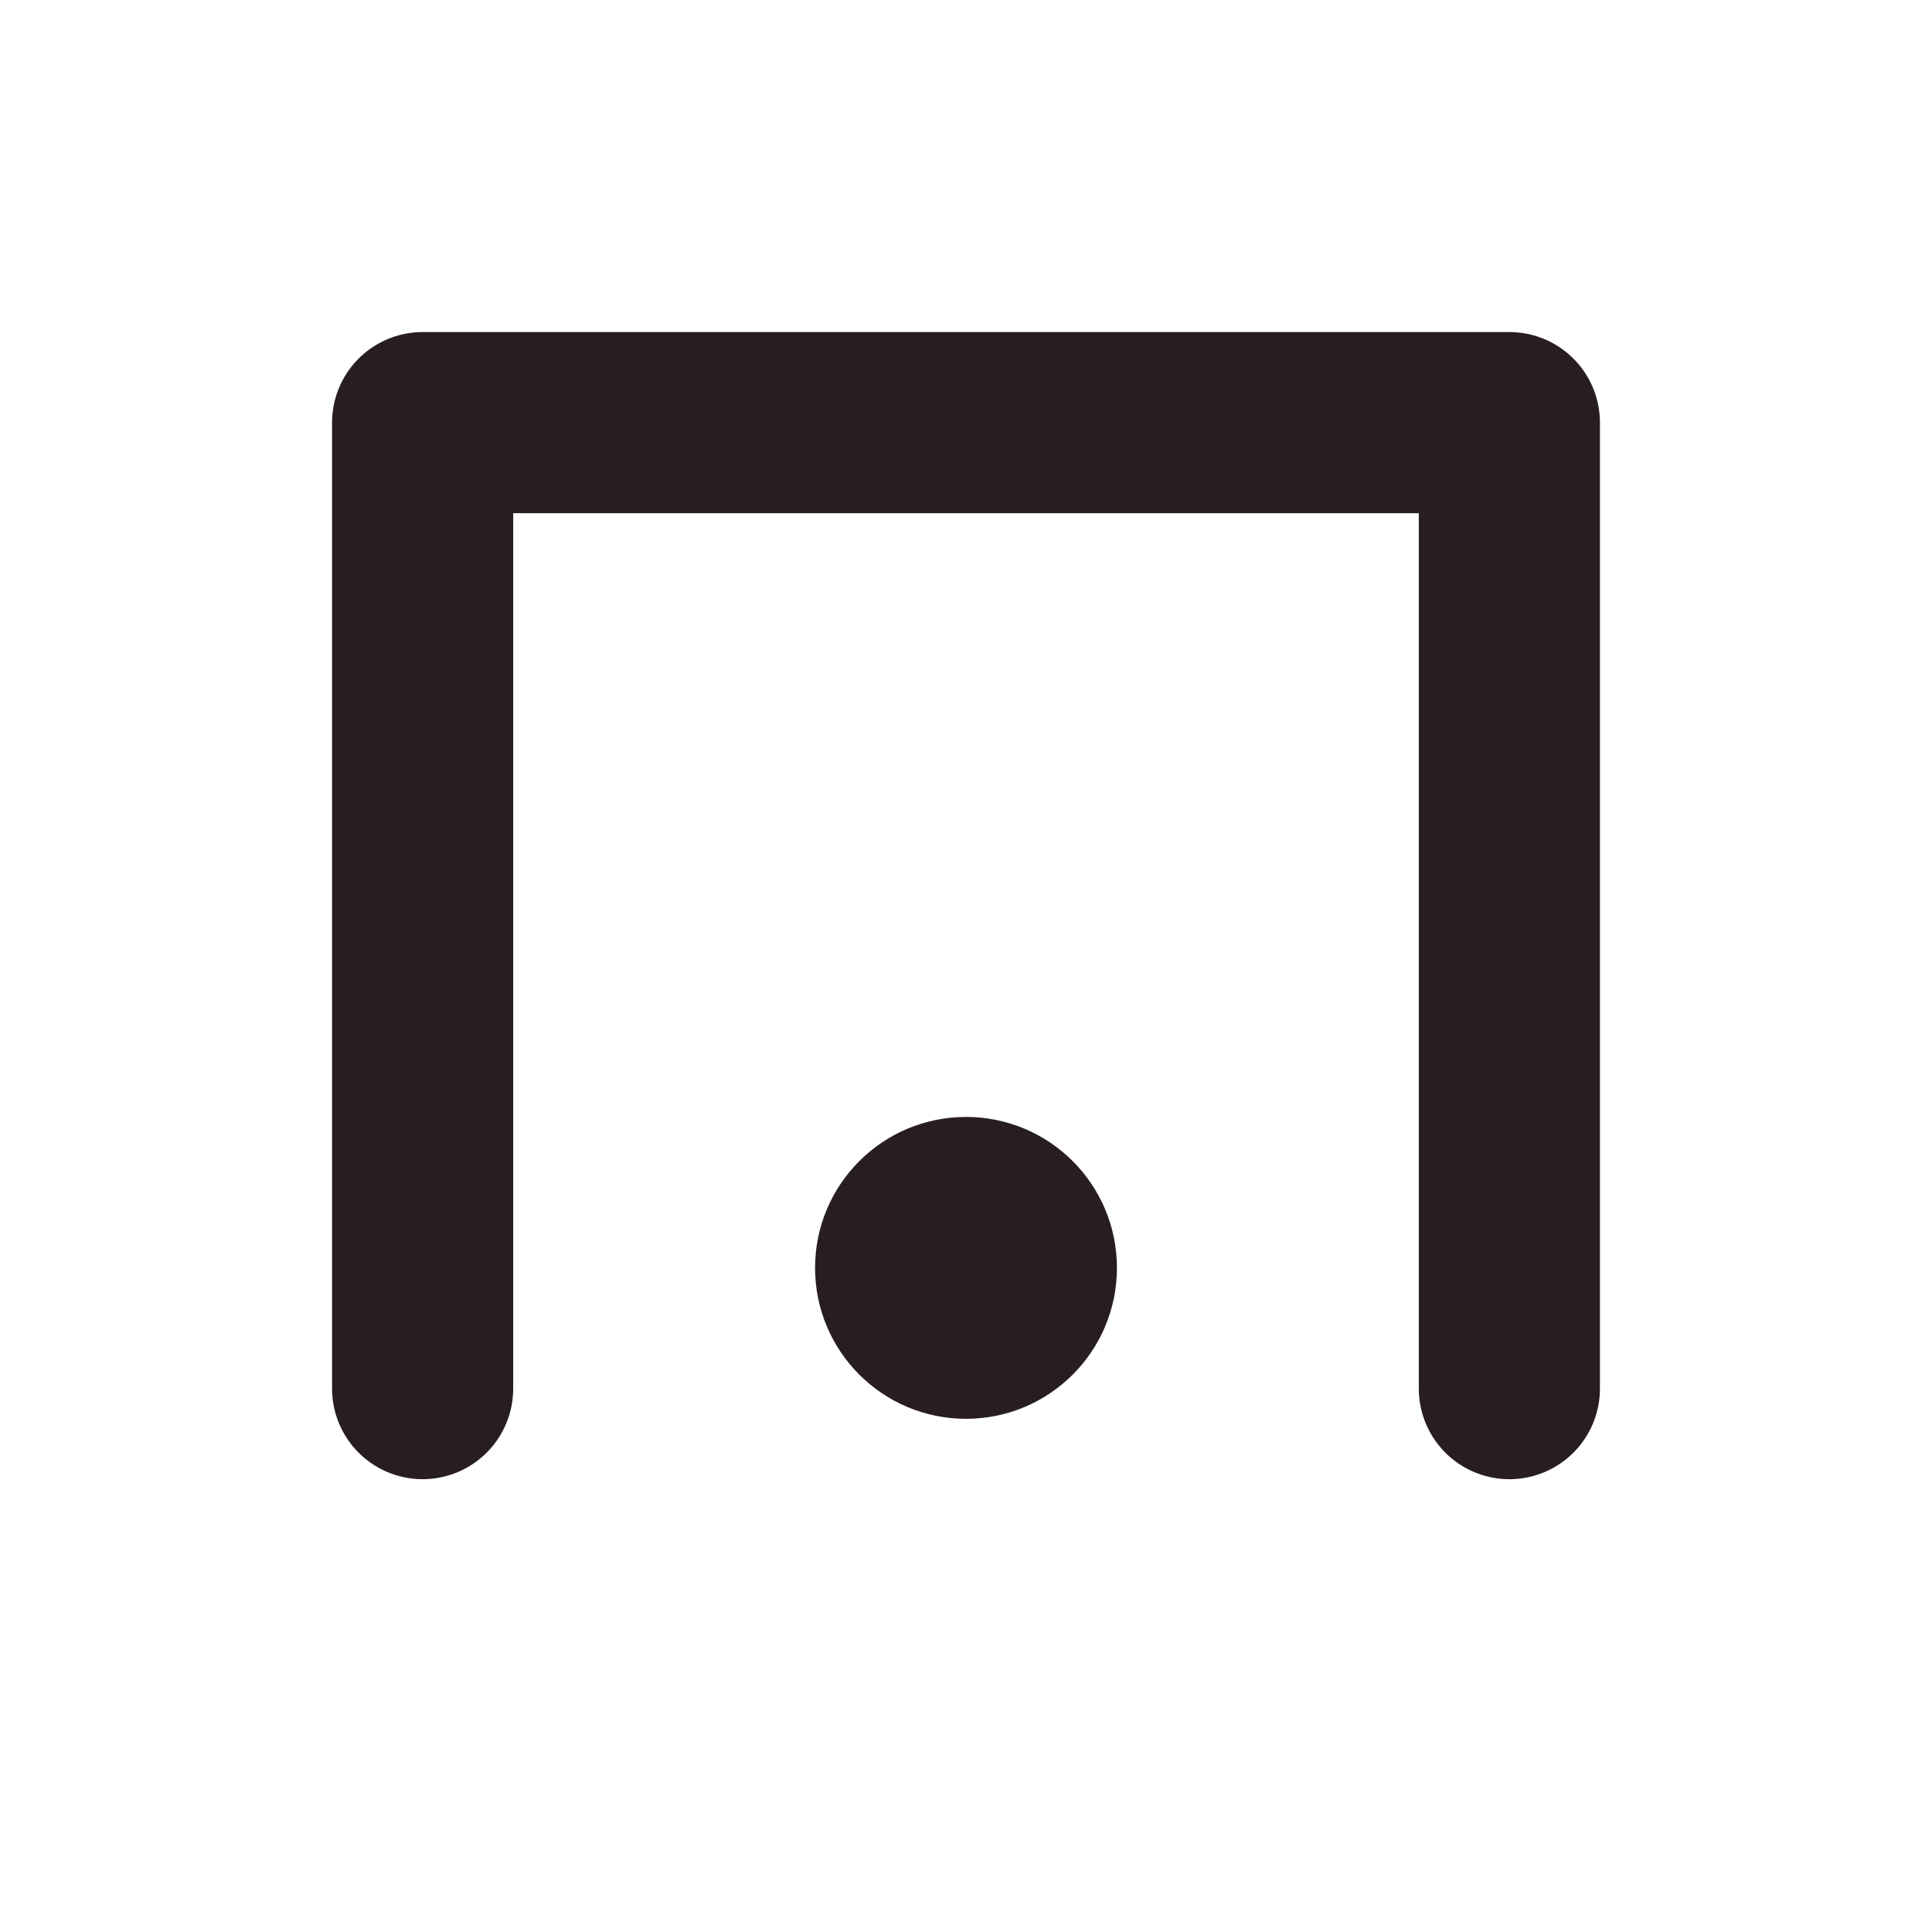
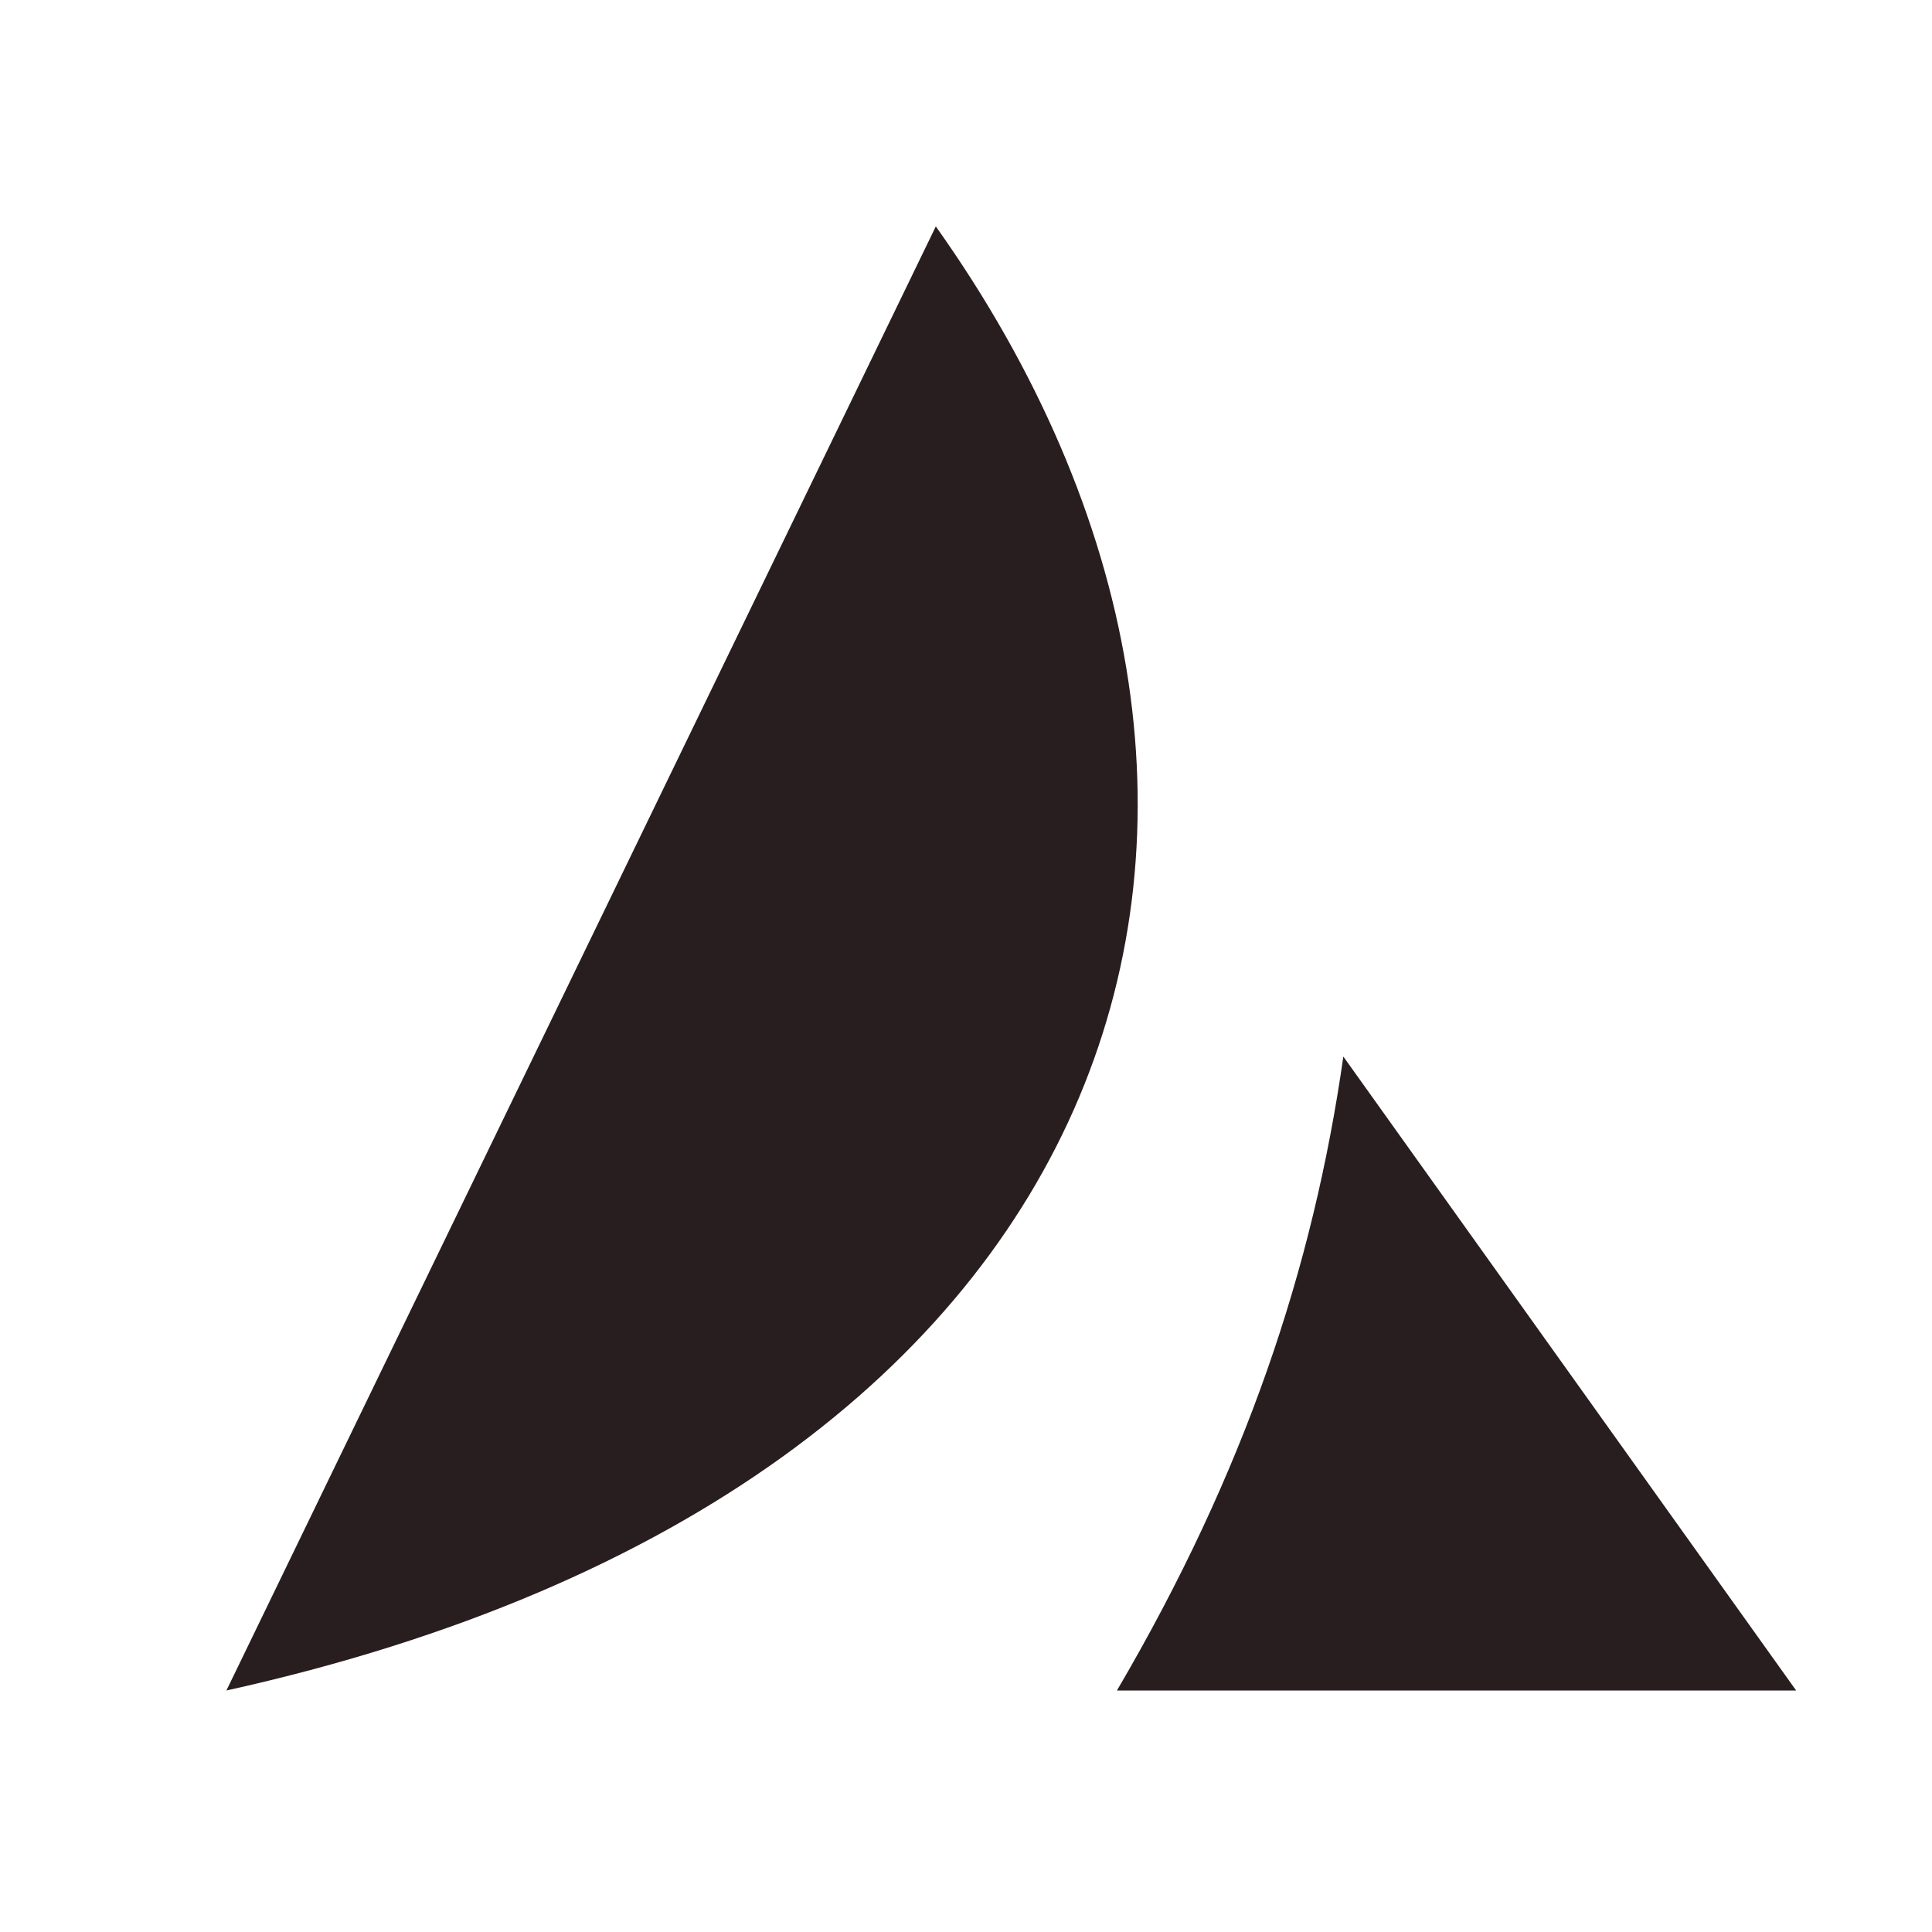
<svg xmlns="http://www.w3.org/2000/svg" width="1024" height="1024" viewBox="0 0 1024 1024" role="img">
-   <g opacity="1" transform="translate(0 0) scale(32)">
-     <path d="M7 23V7H25V23" fill="none" stroke="#281E20" stroke-width="3" stroke-linecap="round" stroke-linejoin="round" />
-     <circle cx="16" cy="21" r="2.5" fill="#281E20" />
+   <g opacity="1" fill="#281E20" transform="translate(0 0) scale(4)">
+     <path d="M30 224 124 30C178 106 152 197 30 224Z" />
+     <path d="M148 224c17-29 26-56 30-84l60 84Z" />
  </g>
</svg>
